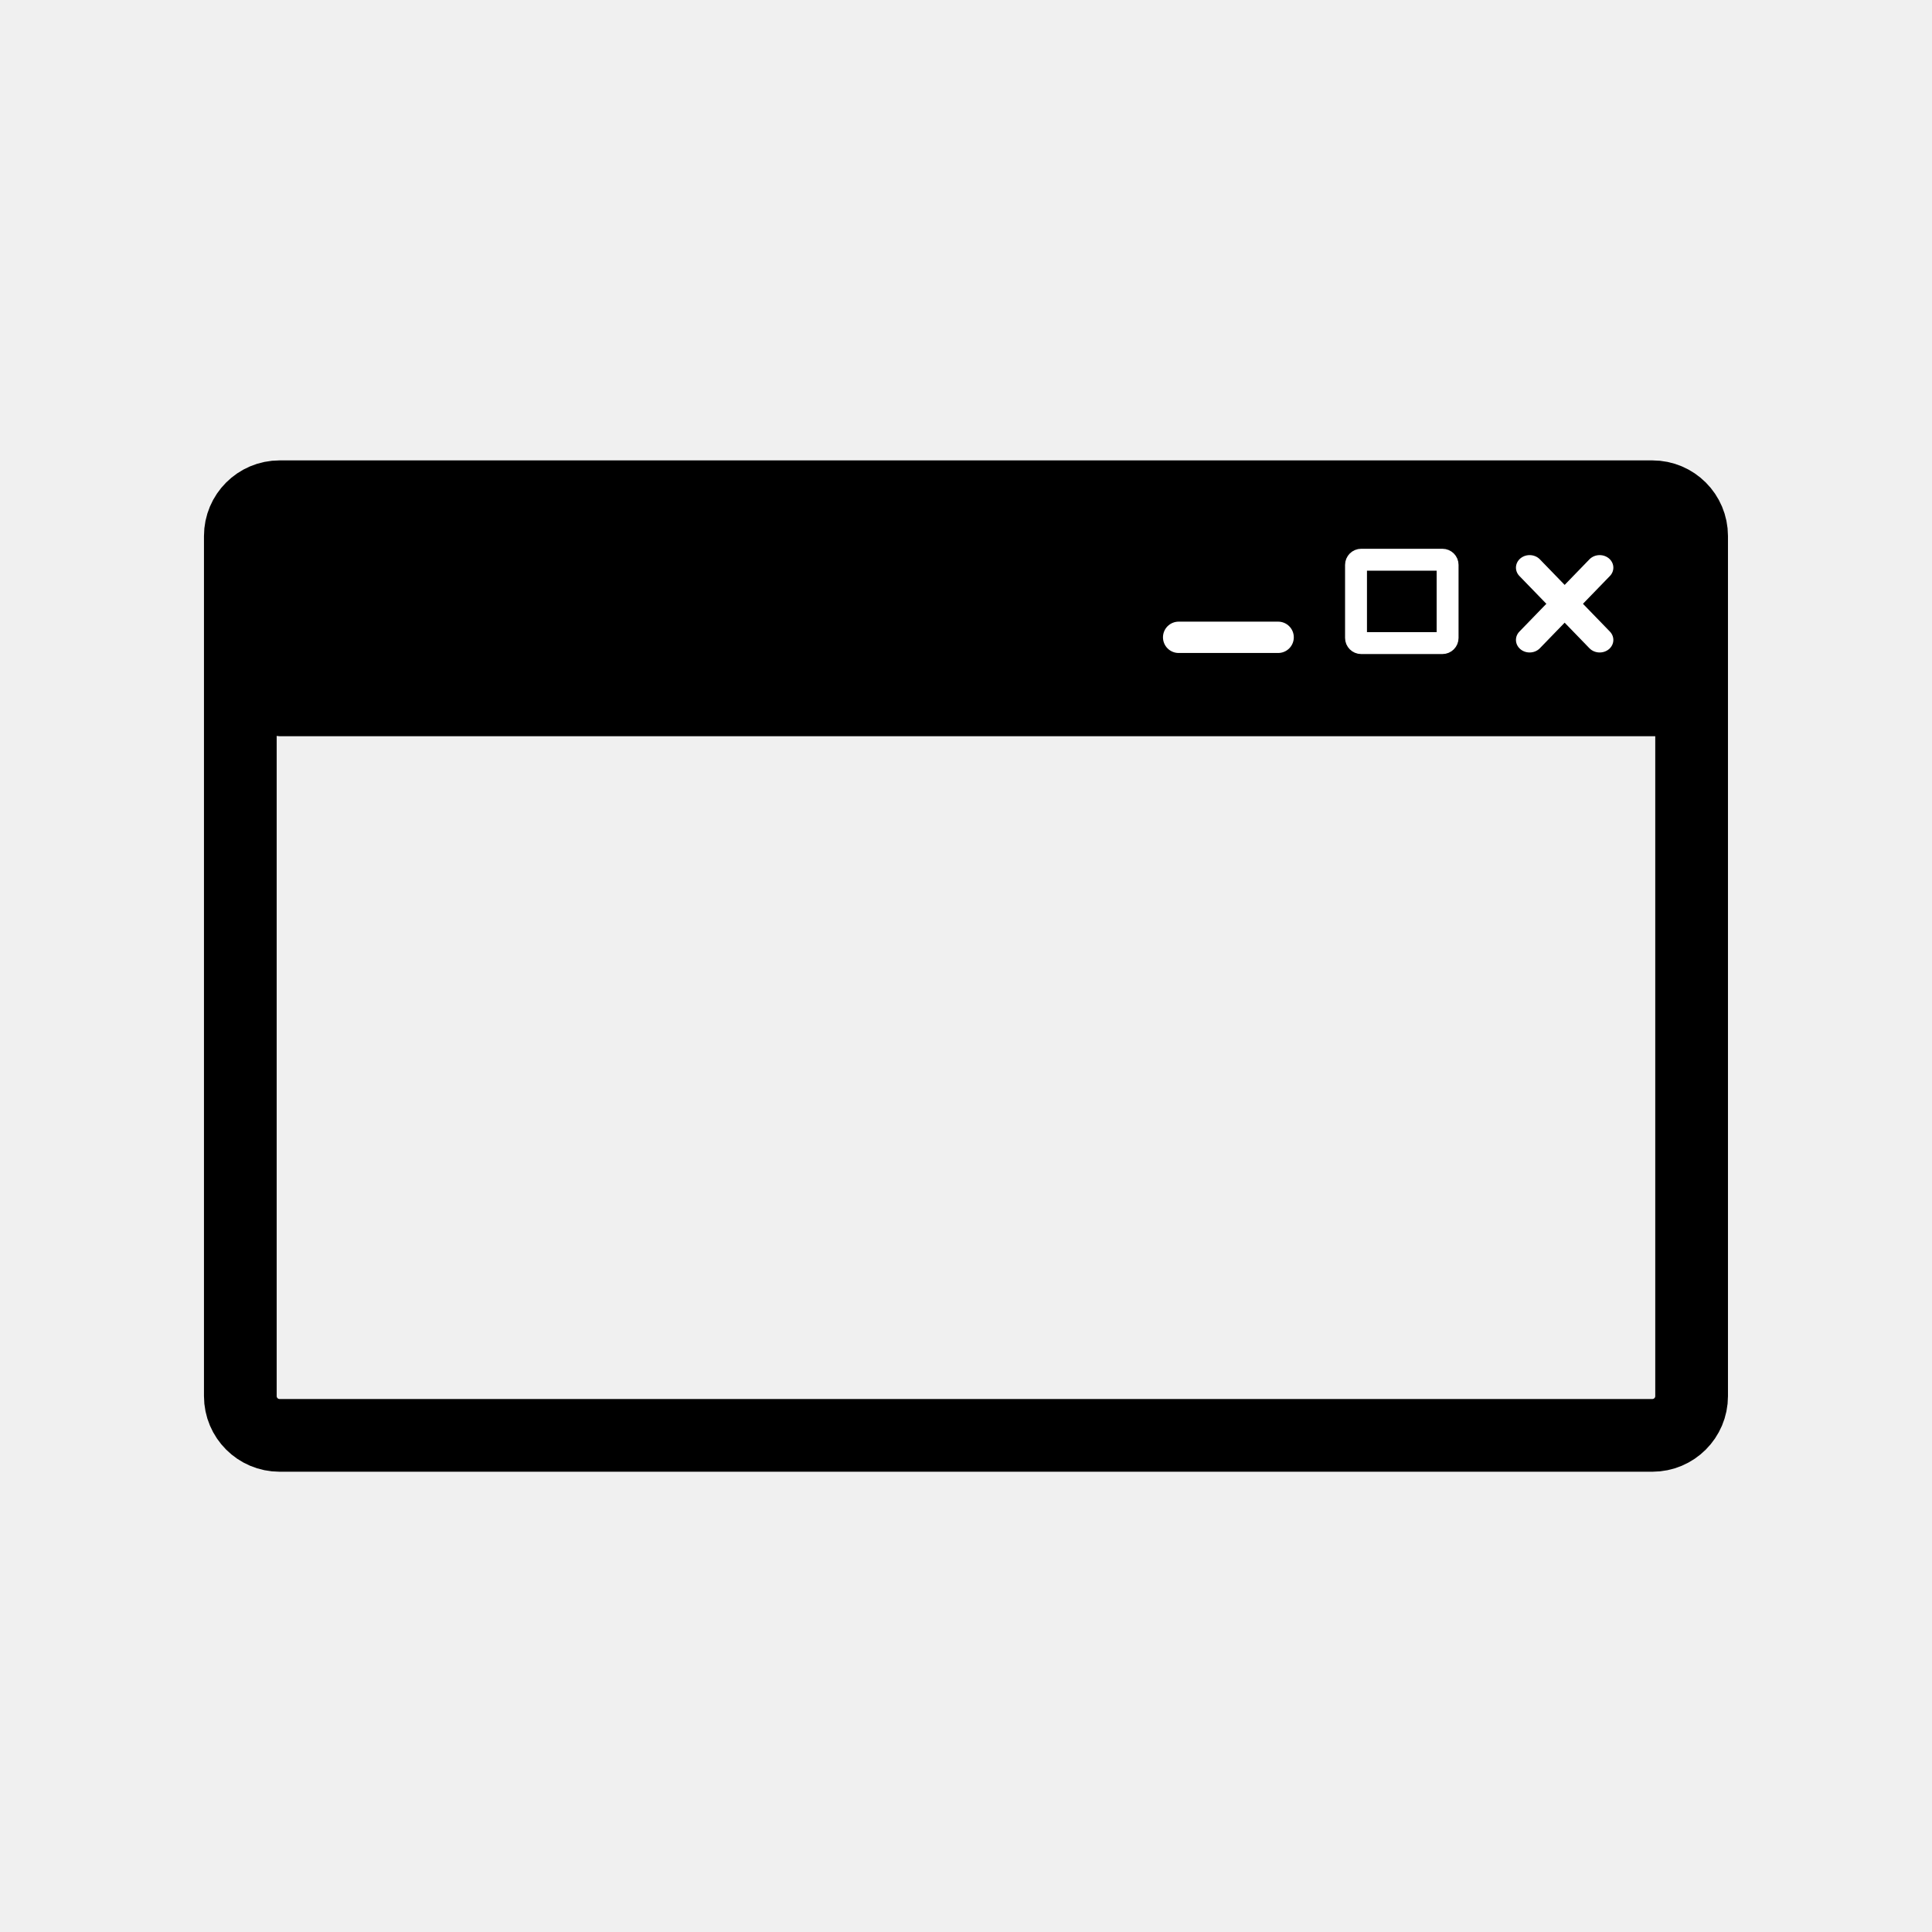
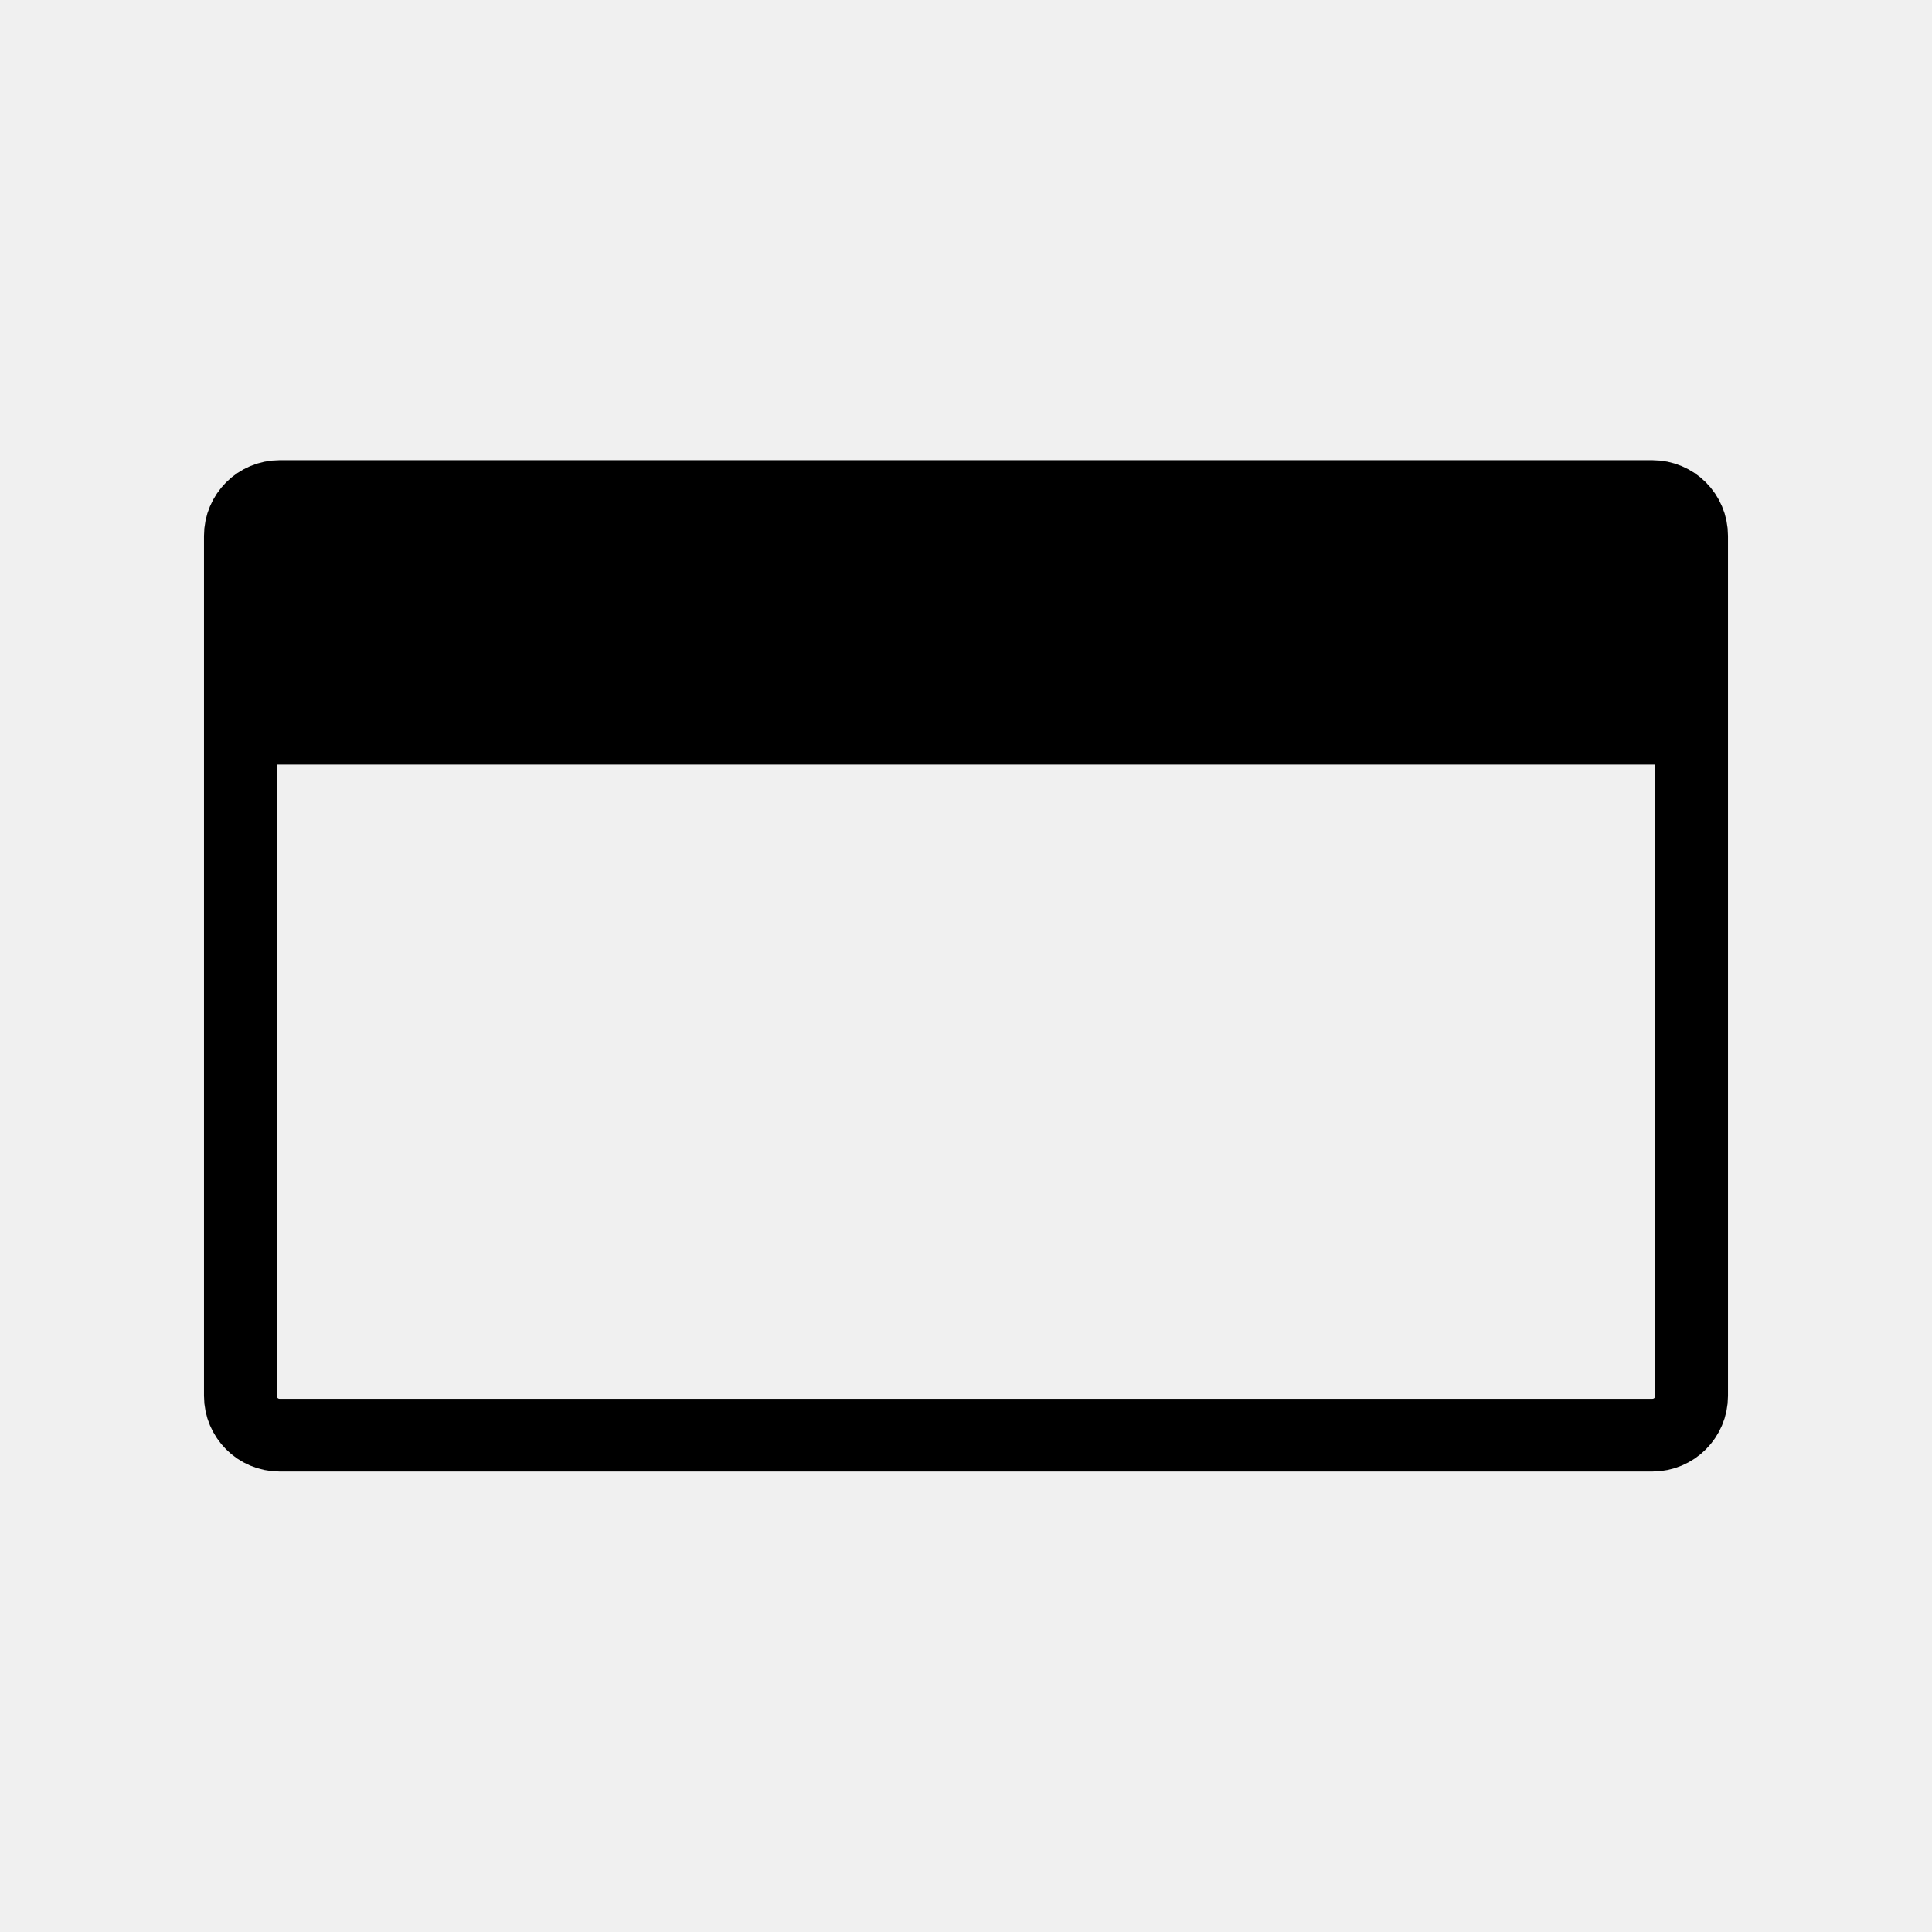
<svg xmlns="http://www.w3.org/2000/svg" width="24" height="24" viewBox="0 0 6.35 6.35" version="1.1" id="svg1">
  <defs id="defs1" />
  <g id="layer1">
-     <g id="g1" transform="translate(-0.02110173,-0.01430495)">
-       <rect style="fill:none;stroke:#000000;stroke-width:0.239;stroke-linecap:round;stroke-linejoin:round" id="rect1" width="4.77" height="3.085" x="0.811" y="1.647" ry="0.129" />
-       <rect style="fill:#000000;fill-opacity:1;stroke:none;stroke-width:0.326;stroke-linecap:round;stroke-linejoin:round" id="rect2" width="4.627" height="0.689" x="0.904" y="1.745" ry="0.035" />
-       <g id="g4" style="stroke:#ffffff;stroke-opacity:1" transform="matrix(0.029973,0,0,0.02749077,1.34583,-0.605452)">
-         <path style="fill:none;fill-opacity:1;stroke:#ffffff;stroke-width:3;stroke-linecap:round;stroke-linejoin:round;stroke-dasharray:none;stroke-opacity:1;paint-order:stroke fill markers" d="m 123.537,90.412 7.681,8.641" id="path3" />
-         <path style="fill:none;fill-opacity:1;stroke:#ffffff;stroke-width:3;stroke-linecap:round;stroke-linejoin:round;stroke-dasharray:none;stroke-opacity:1;paint-order:stroke fill markers" d="m 131.218,90.412 -7.681,8.641" id="path4" />
-       </g>
-       <path style="fill:none;fill-opacity:1;stroke:#ffffff;stroke-width:0.103;stroke-linecap:round;stroke-linejoin:round;stroke-dasharray:none;stroke-opacity:1;paint-order:stroke fill markers" d="M 3.895,2.109 H 4.222" id="path5" />
-       <rect style="fill:none;fill-opacity:1;stroke:#ffffff;stroke-width:0.072;stroke-linecap:round;stroke-linejoin:round;stroke-dasharray:none;stroke-opacity:1;paint-order:stroke fill markers" id="rect5" width="0.301" height="0.274" x="4.478" y="1.854" ry="0.017" />
-     </g>
+     <rect style="fill:none;stroke:#000000;stroke-width:0.239;stroke-linecap:round;stroke-linejoin:round;stroke-opacity:1" id="rect1" width="4.77" height="3.085" x="0.79" y="1.632" ry="0.129" />
+     <g id="g4" style="fill:none;stroke:#000000;stroke-opacity:1" transform="matrix(0.029973,0,0,0.02749077,1.324728,-0.619757)" />
+     <rect style="fill:none;stroke:#000000;stroke-width:0.524;stroke-linecap:round;stroke-linejoin:miter;stroke-dasharray:none;stroke-opacity:1;paint-order:stroke fill markers" id="rect2" width="4.333" height="0.282" x="1.019" y="1.969" ry="0" rx="0" />
  </g>
</svg>
